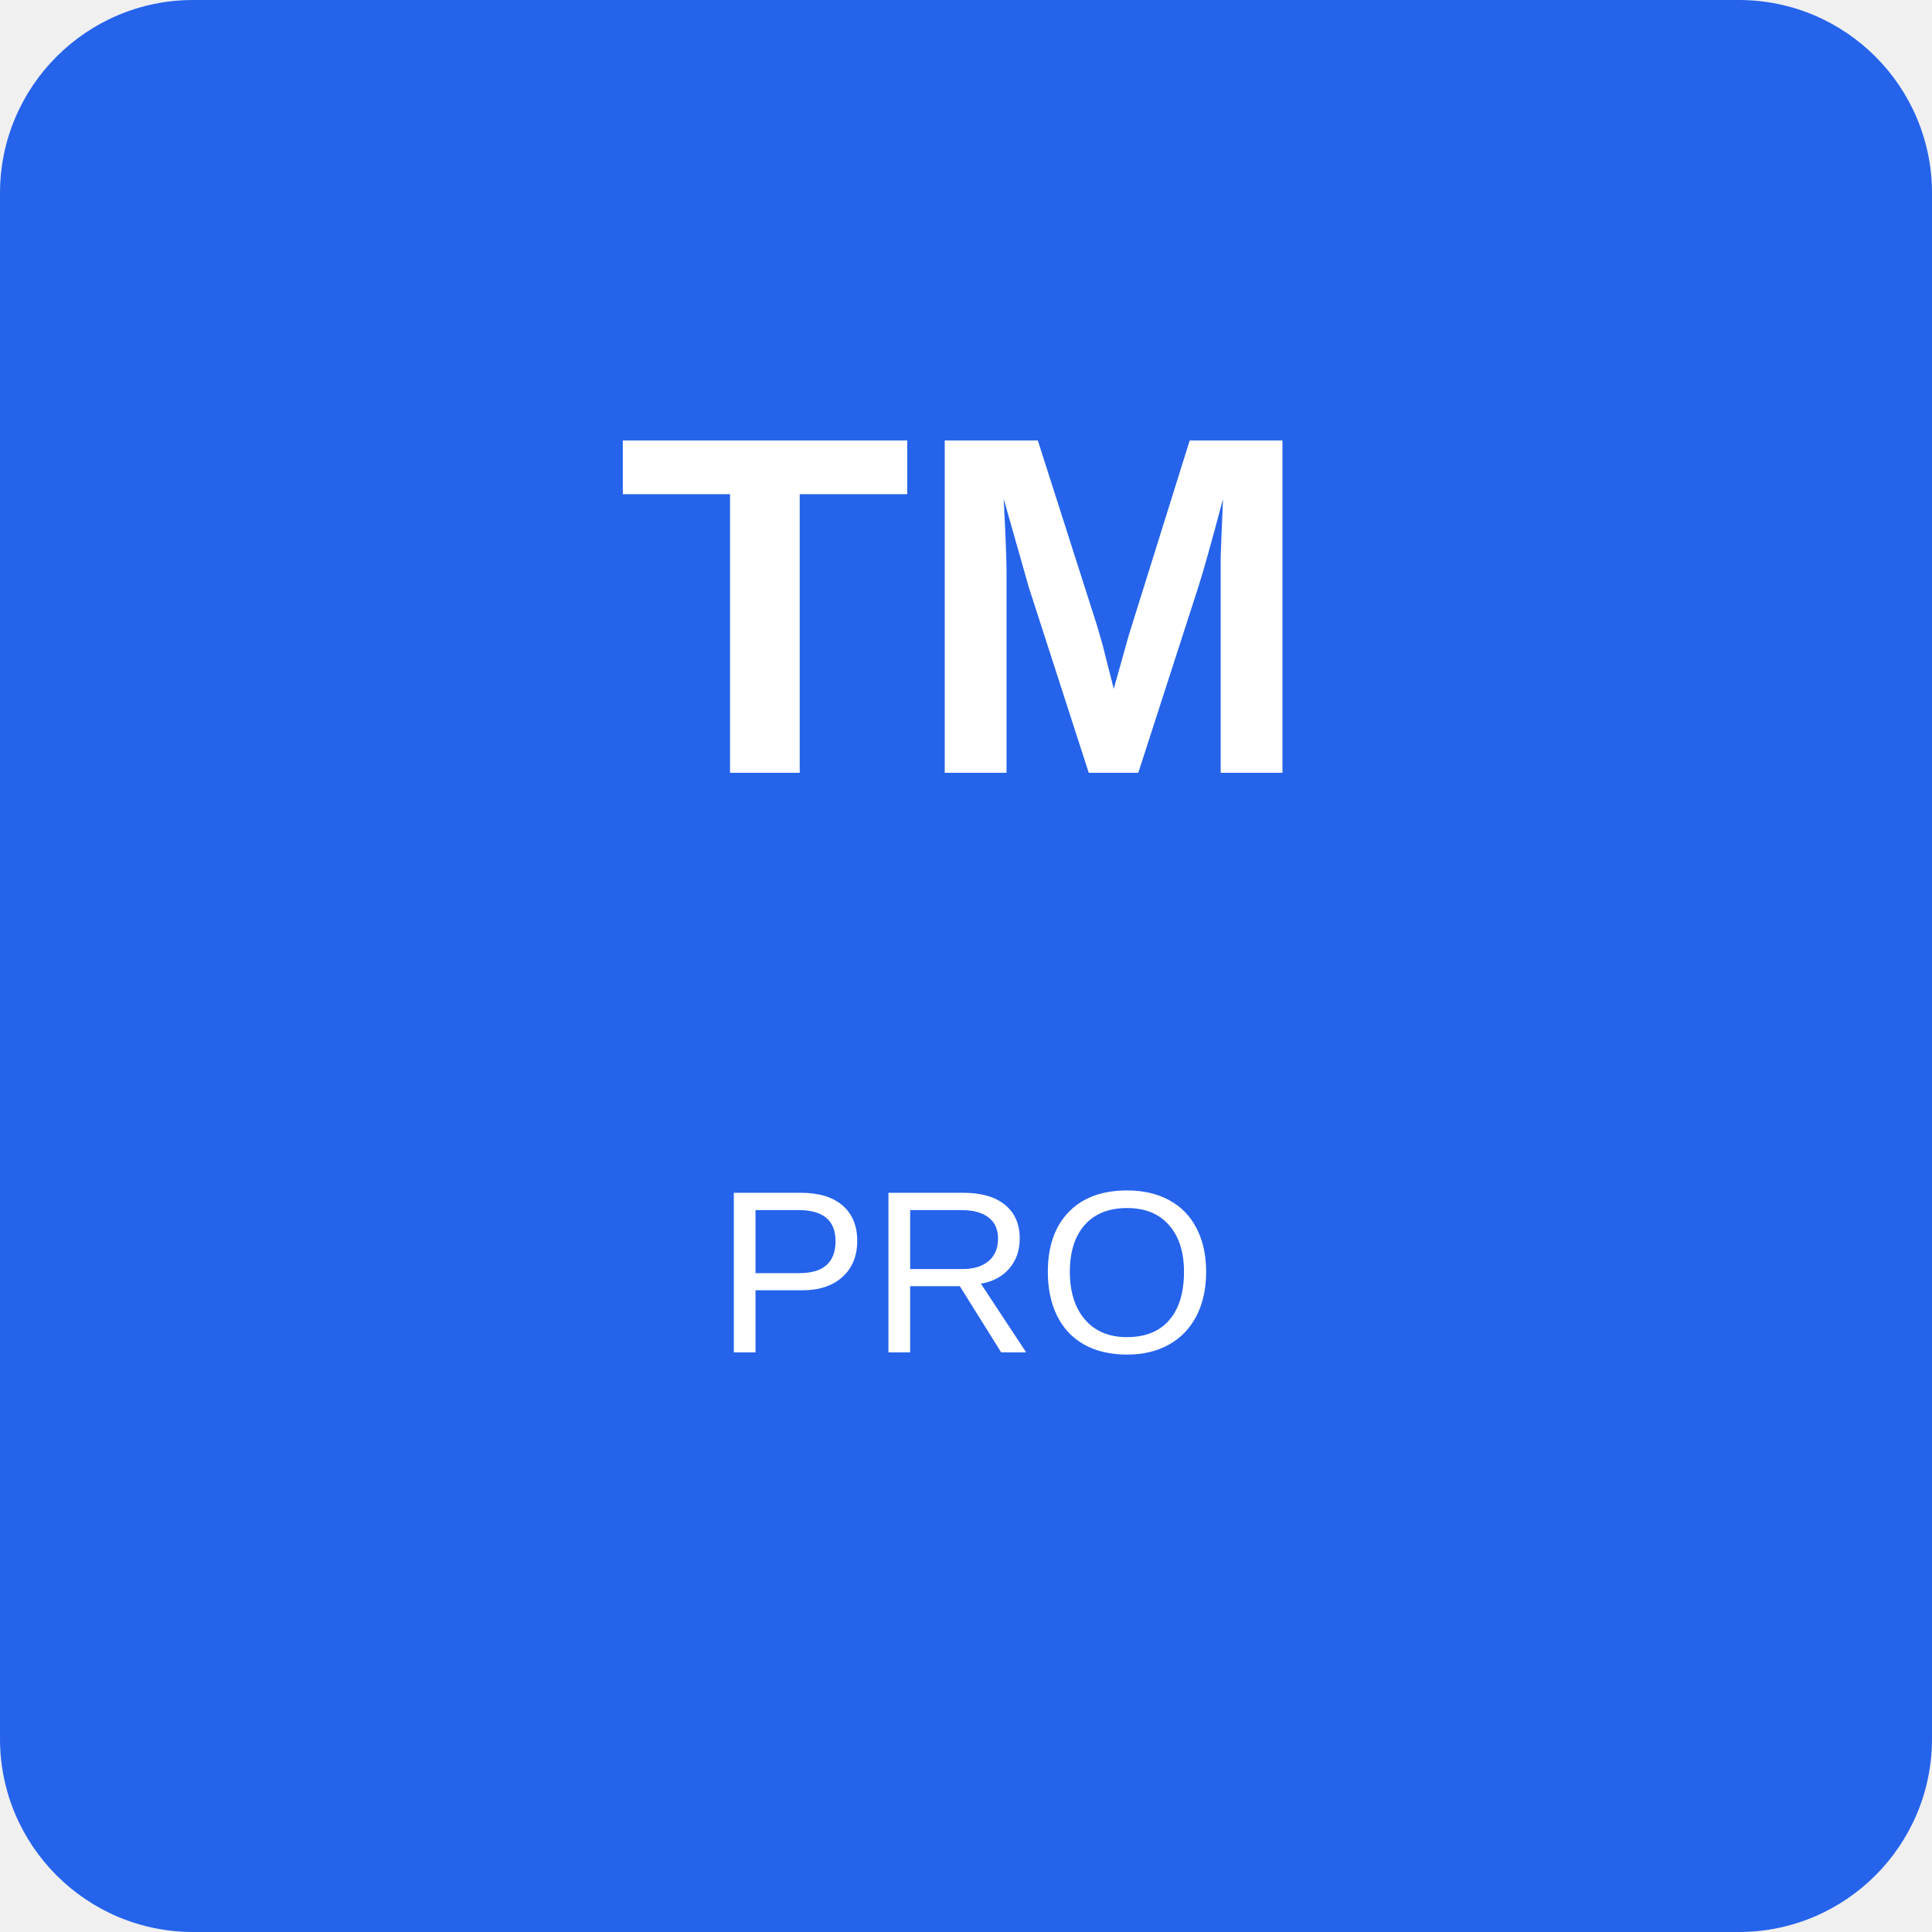
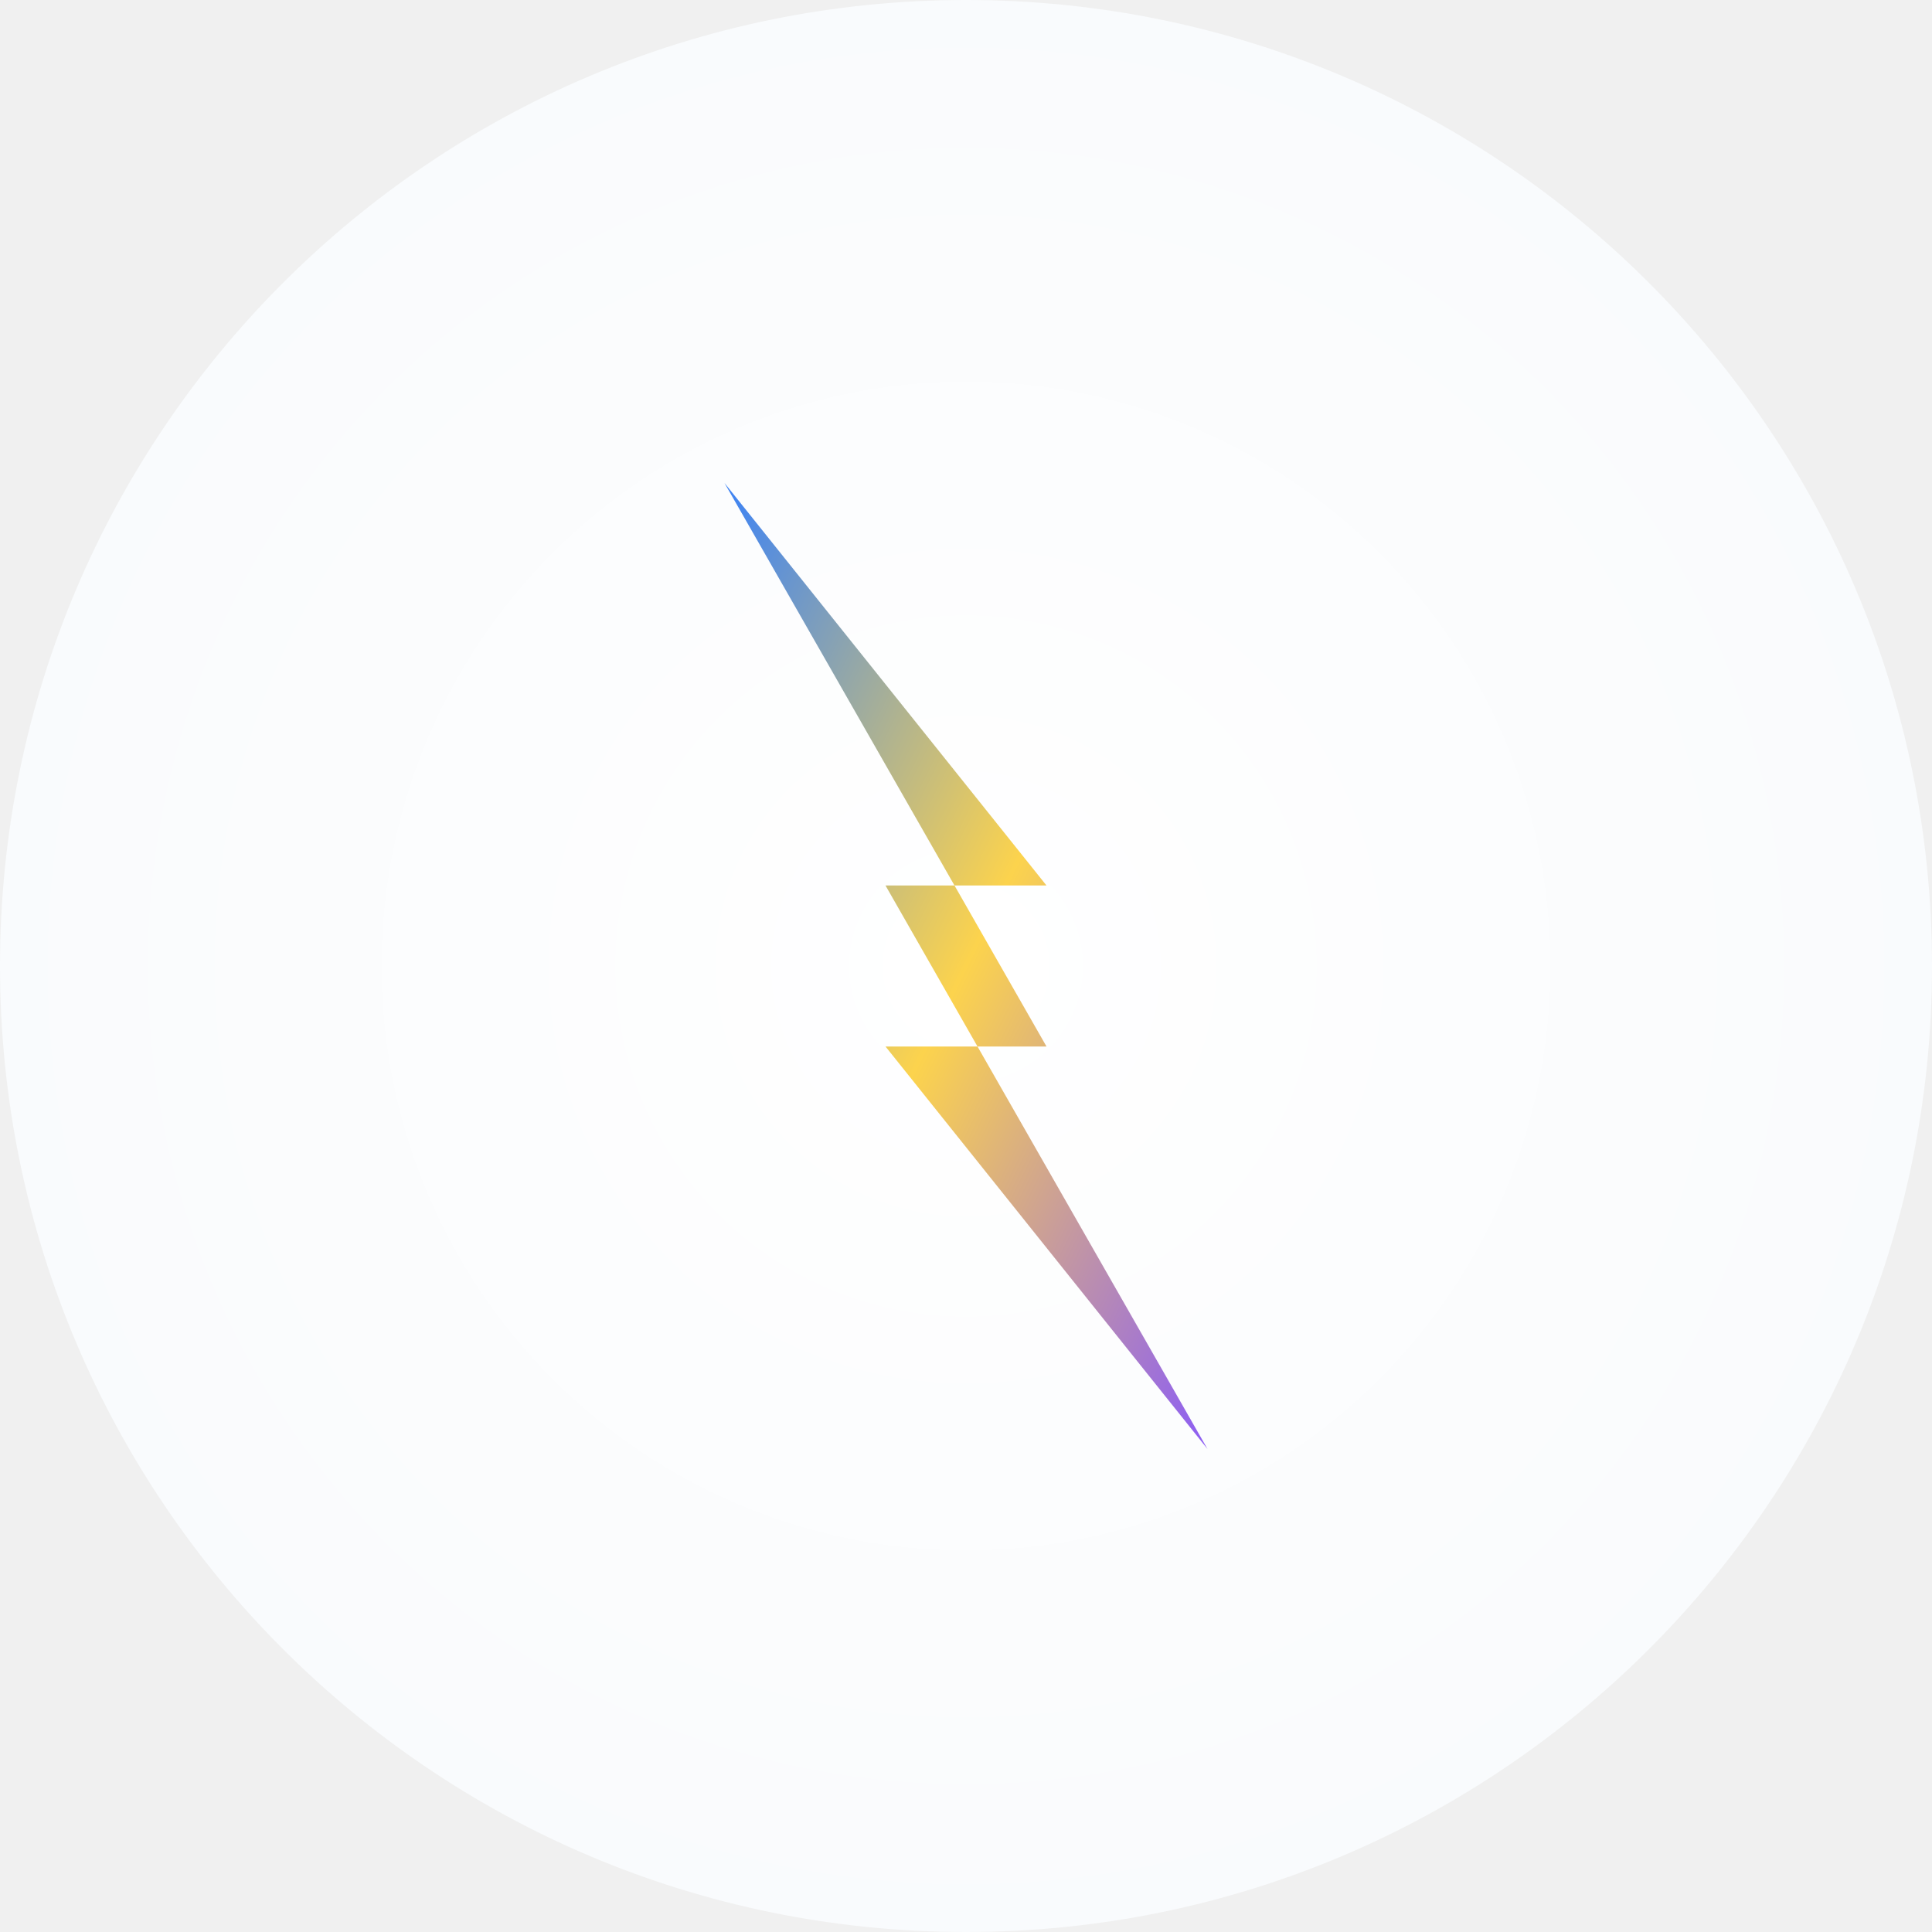
<svg xmlns="http://www.w3.org/2000/svg" width="192" height="192" viewBox="0 0 192 192">
-   <rect width="192" height="192" fill="#2563eb" rx="19.2" />
-   <text x="50%" y="40%" text-anchor="middle" font-family="Arial, sans-serif" font-size="48" font-weight="bold" fill="#ffffff">TM</text>
-   <text x="50%" y="70%" text-anchor="middle" font-family="Arial, sans-serif" font-size="23.04" fill="#ffffff">PRO</text>
+   <defs>
+     <linearGradient id="boltGradient192" x1="0%" y1="0%" x2="100%" y2="100%">
+       <stop offset="0%" style="stop-color:#3B82F6;stop-opacity:1" />
+       <stop offset="50%" style="stop-color:#FCD34D;stop-opacity:1" />
+       <stop offset="100%" style="stop-color:#8B5CF6;stop-opacity:1" />
+     </linearGradient>
+     <radialGradient id="bgGradient192" cx="50%" cy="50%" r="60%">
+       <stop offset="0%" style="stop-color:#FFFFFF;stop-opacity:1" />
+       <stop offset="100%" style="stop-color:#F8FAFC;stop-opacity:1" />
+     </radialGradient>
+   </defs>
+   <circle cx="96" cy="96" r="96" fill="url(#bgGradient192)" />
+   <g transform="translate(96,96)">
+     <path d="M-24,-48 L8,-8 L-8,-8 L24,48 L-8,8 L8,8 Z" fill="url(#boltGradient192)" stroke="none" />
+   </g>
</svg>
